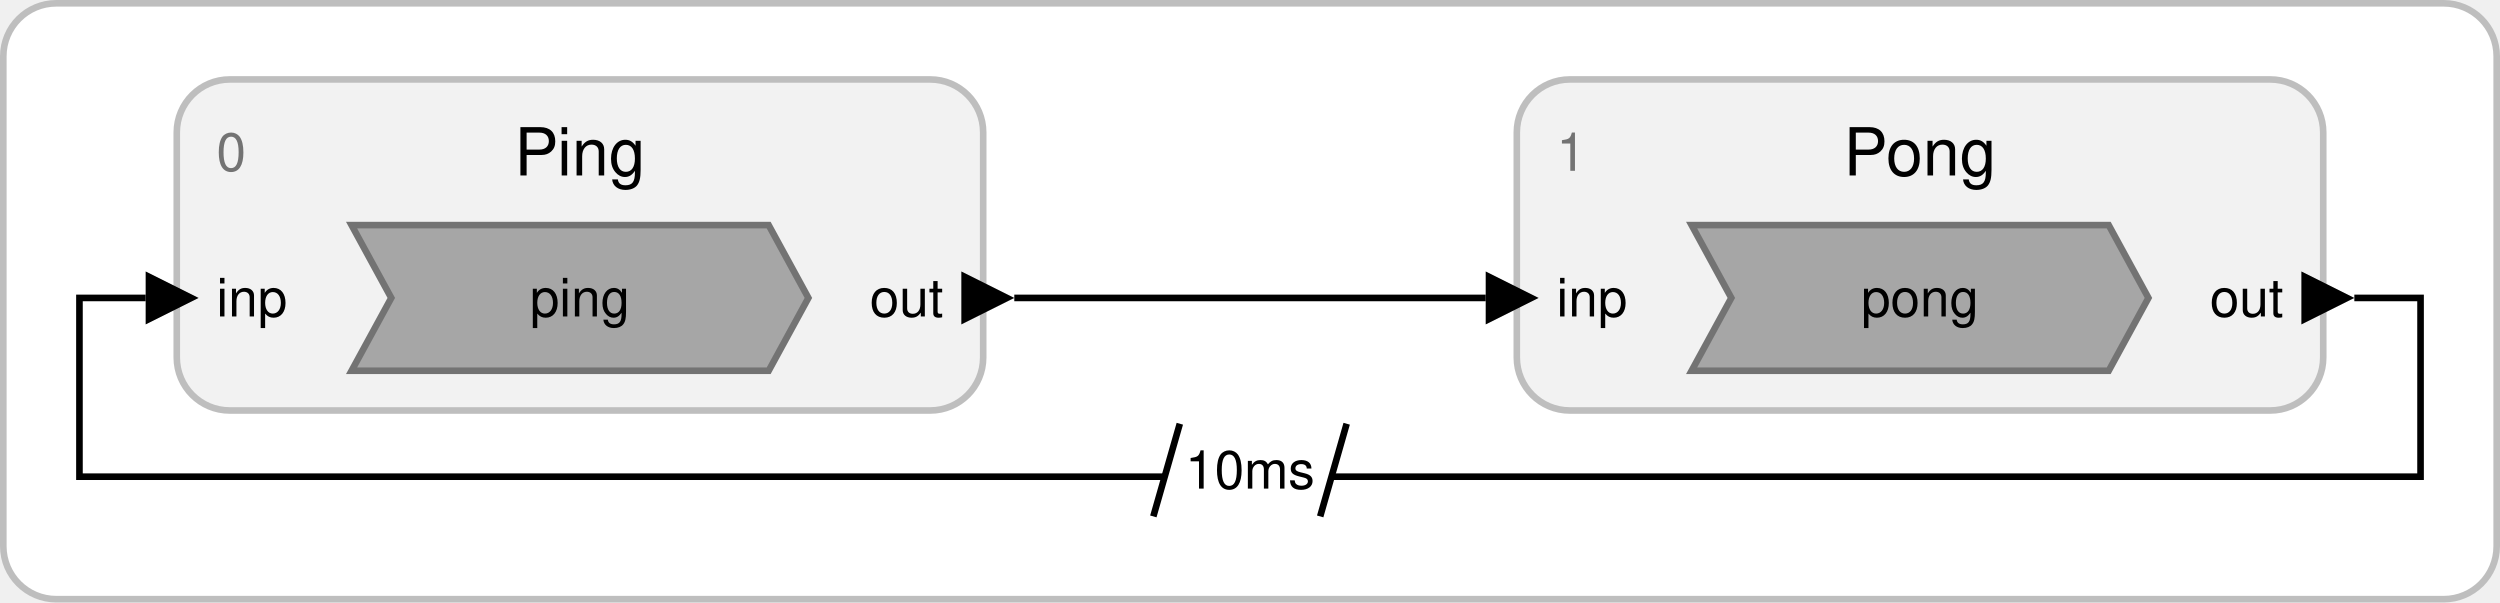
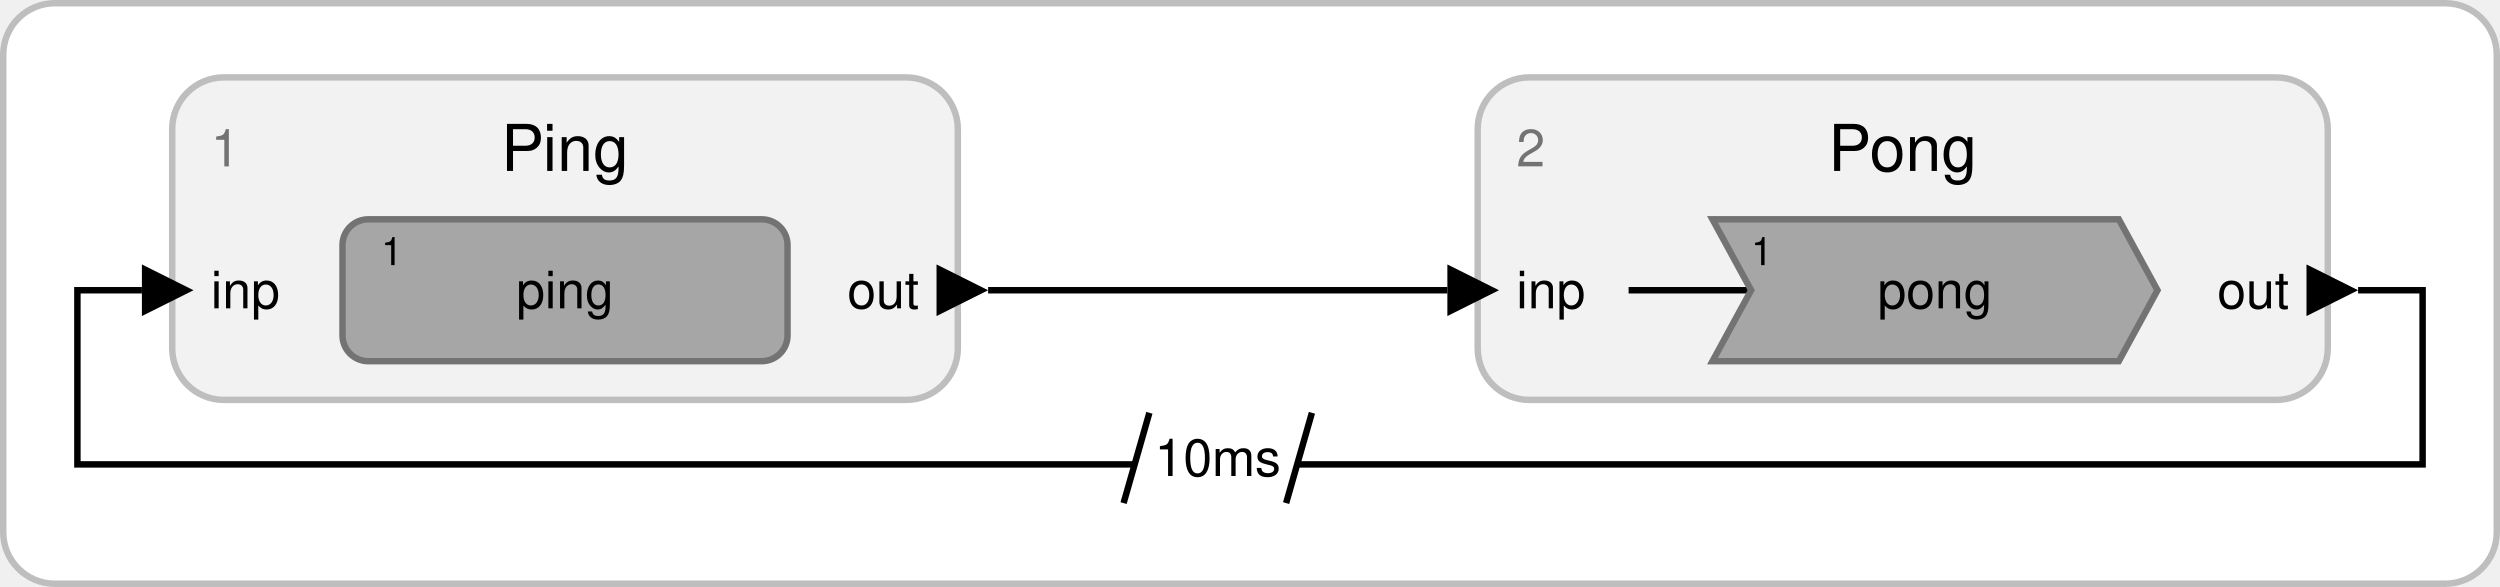
- <svg xmlns="http://www.w3.org/2000/svg" width="566.4" height="136.5" viewBox="0 0 377.6 91" font-family="Helvetica, Arial, sans-serif">
-   <rect x="0.5" y="0.5" width="376.6" height="90" rx="8" fill="white" stroke="#bebebe" />
+ <svg xmlns="http://www.w3.org/2000/svg" width="581.4" height="136.5" viewBox="0 0 387.6 91" font-family="Helvetica, Arial, sans-serif">
+   <rect x="0.5" y="0.5" width="386.6" height="90" rx="8" fill="white" stroke="#bebebe" />
  <polyline class="connection" points="153.2,45 224.4,45" fill="none" stroke="black" />
-   <polyline class="connection" points="355.6,45 365.6,45 365.6,72 12,72 12,45 22,45" fill="none" stroke="black" />
+   <polyline class="connection" points="365.6,45 375.6,45 375.6,72 12,72 12,45 22,45" fill="none" stroke="black" />
  <polygon points="174.2,78 178.2,64 203.4,64 199.4,78" fill="white" />
  <polyline points="174.2,78 178.2,64" stroke="black" />
  <polyline points="199.4,78 203.4,64" stroke="black" />
  <text x="188.8" y="73.8" font-size="8" text-anchor="middle">10ms</text>
  <rect class="node" x="26.7" y="12" width="121.8" height="50" rx="8" fill="#f2f2f2" stroke="#bebebe" />
  <g fill="#737373">
-     <text x="32.7" y="25.8" font-size="8" text-anchor="start">0</text>
+     <text x="32.7" y="25.8" font-size="8" text-anchor="start">1</text>
  </g>
  <text x="87.6" y="26.5" font-size="10" text-anchor="middle">Ping</text>
-   <polygon class="task" points="53.1,34 116.1,34 122.1,45 116.1,56 53.1,56 59.1,45" fill="#a6a6a6" stroke="#737373" />
+   <rect class="task" x="53.1" y="34" width="69" height="22" rx="4" fill="#a6a6a6" stroke="#737373" />
+   <text x="59.1" y="41.1" font-size="6" text-anchor="start">1</text>
  <text x="87.6" y="47.8" font-size="8" text-anchor="middle">ping</text>
  <polygon class="port" points="22,41 30,45 22,49" />
  <text x="32.7" y="47.8" font-size="8" text-anchor="start">inp</text>
  <polygon class="port" points="145.2,41 153.2,45 145.2,49" />
  <text x="142.5" y="47.8" font-size="8" text-anchor="end">out</text>
-   <rect class="node" x="229.1" y="12" width="121.8" height="50" rx="8" fill="#f2f2f2" stroke="#bebebe" />
+   <rect class="node" x="229.1" y="12" width="131.8" height="50" rx="8" fill="#f2f2f2" stroke="#bebebe" />
  <g fill="#737373">
-     <text x="235.1" y="25.8" font-size="8" text-anchor="start">1</text>
+     <text x="235.1" y="25.8" font-size="8" text-anchor="start">2</text>
  </g>
-   <text x="290" y="26.5" font-size="10" text-anchor="middle">Pong</text>
-   <polygon class="task" points="255.5,34 318.5,34 324.5,45 318.5,56 255.5,56 261.5,45" fill="#a6a6a6" stroke="#737373" />
-   <text x="290" y="47.8" font-size="8" text-anchor="middle">pong</text>
+   <text x="295" y="26.5" font-size="10" text-anchor="middle">Pong</text>
+   <polyline class="trigger" points="252.5,45 271.5,45" fill="none" stroke="black" />
+   <polygon class="reaction" points="265.5,34 328.5,34 334.5,45 328.5,56 265.5,56 271.5,45" fill="#a6a6a6" stroke="#737373" />
+   <text x="271.5" y="41.1" font-size="6" text-anchor="start">1</text>
+   <text x="300" y="47.8" font-size="8" text-anchor="middle">pong</text>
  <polygon class="port" points="224.4,41 232.4,45 224.4,49" />
  <text x="235.1" y="47.8" font-size="8" text-anchor="start">inp</text>
-   <polygon class="port" points="347.6,41 355.6,45 347.6,49" />
-   <text x="344.9" y="47.8" font-size="8" text-anchor="end">out</text>
+   <polygon class="port" points="357.6,41 365.6,45 357.6,49" />
+   <text x="354.9" y="47.8" font-size="8" text-anchor="end">out</text>
</svg>
